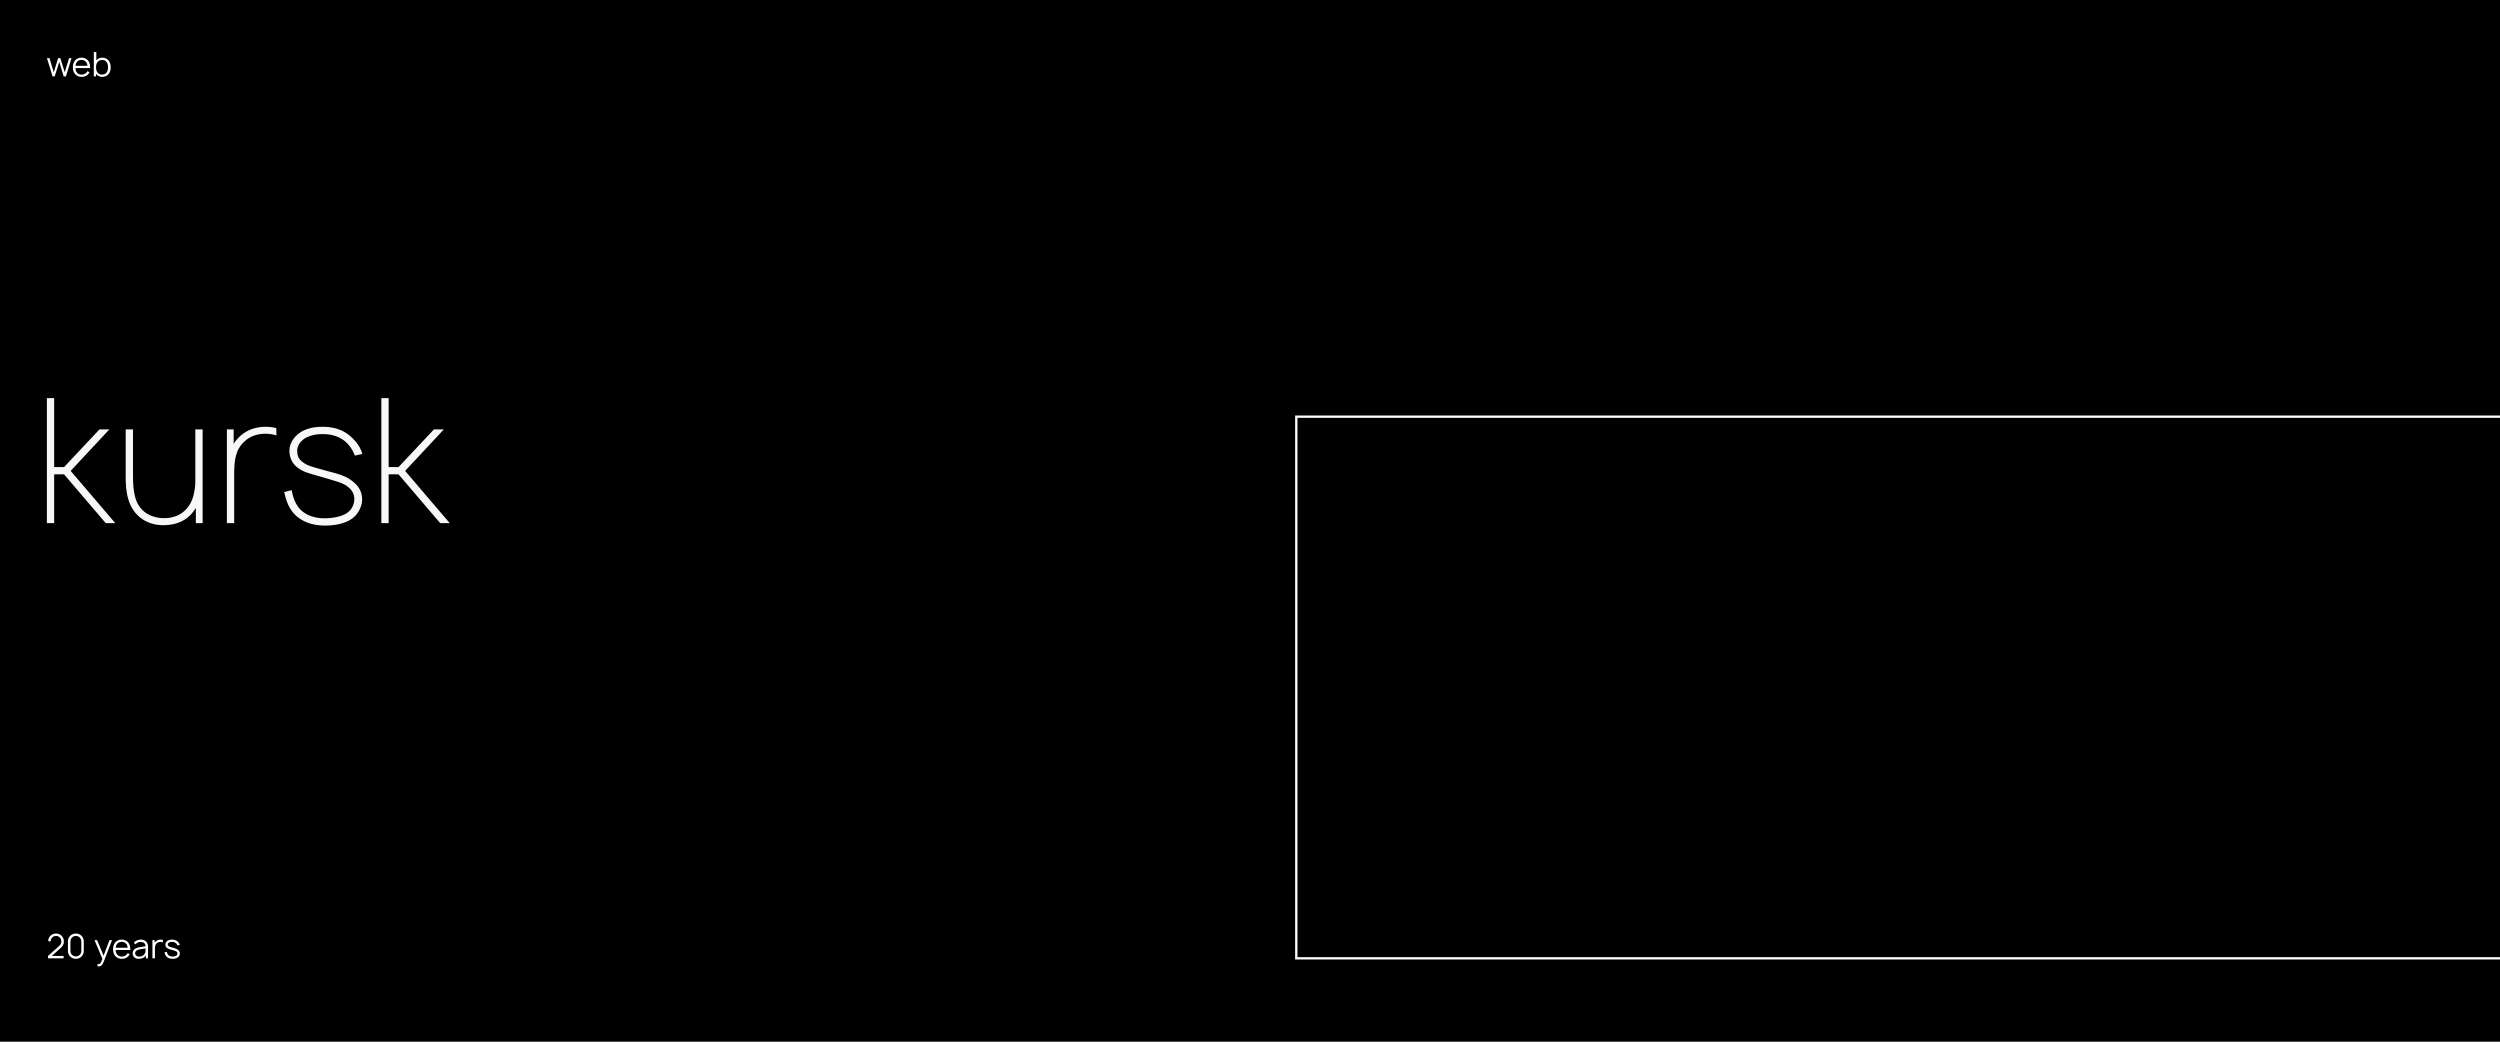
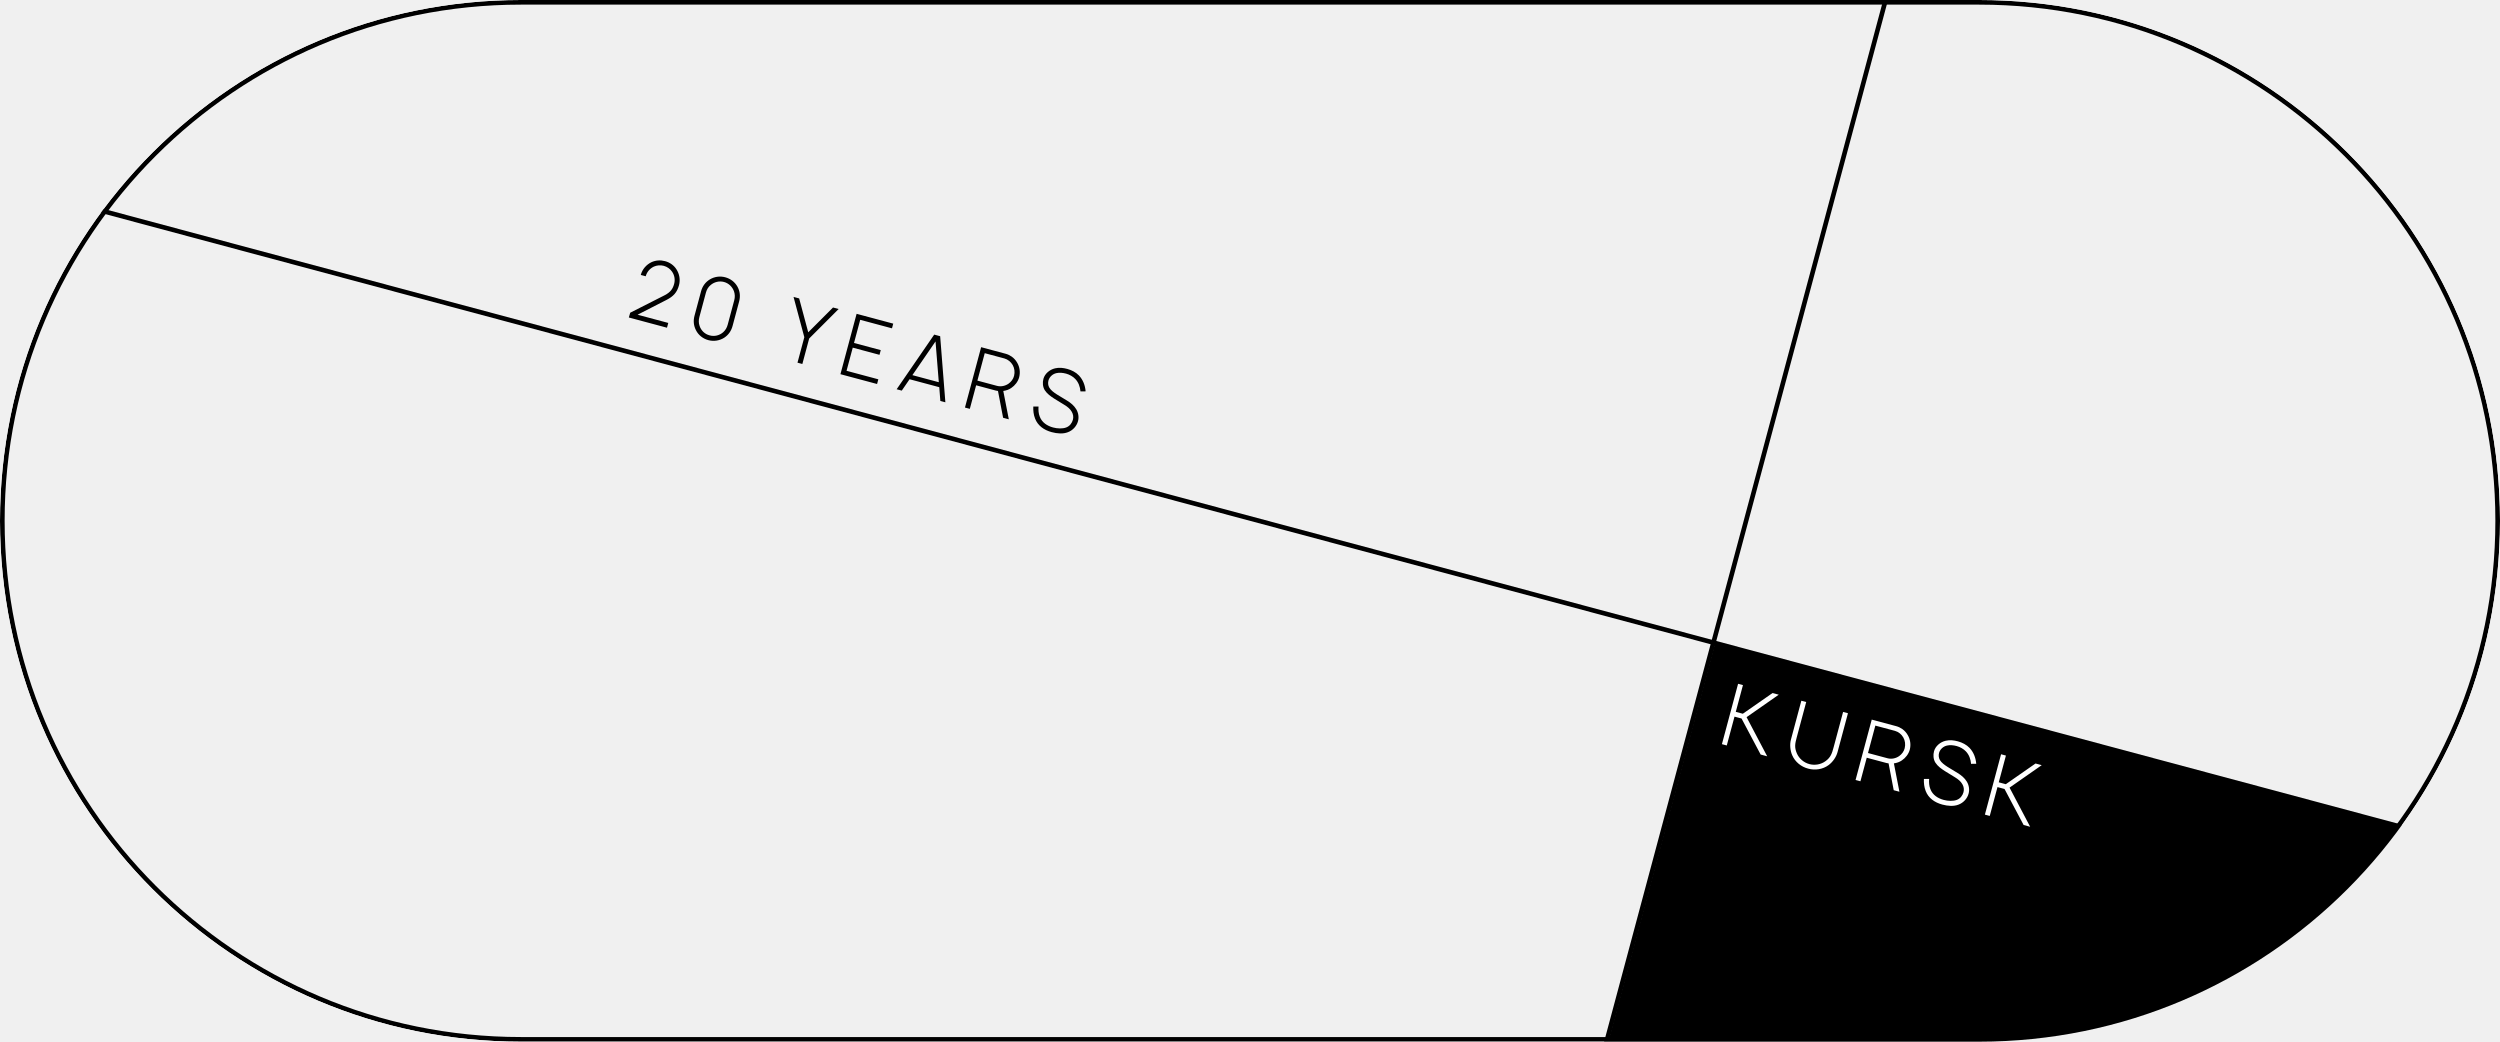
<svg xmlns="http://www.w3.org/2000/svg" width="1080" height="450" viewBox="0 0 1080 450" fill="none">
-   <rect width="1080" height="450" fill="black" />
-   <path d="M23.4 204.925H27.675L45.675 226H49.8L30.525 203.425L47.25 185.5H42.975L27.675 201.775H23.4V172H20.25V226H23.4V204.925ZM84.38 185.5V207.775C84.38 209.5 84.23 211.15 83.855 212.8C83.33 215.8 81.98 218.65 79.805 220.6C77.705 222.625 74.78 223.675 71.78 223.825C68.705 223.975 65.705 223.3 63.23 221.725C58.13 218.275 57.455 212.5 57.455 205.225V185.5H54.305V205.225C54.155 212.875 55.355 220.075 61.505 224.275C64.655 226.375 68.405 227.125 71.93 226.825C75.53 226.675 79.205 225.4 81.905 222.85C82.955 221.8 83.855 220.675 84.605 219.4V226H87.53V185.5H84.38ZM114.591 184.375C110.691 184.375 106.716 185.65 103.791 188.35C102.591 189.475 101.691 190.525 100.941 191.725V185.5H98.016V226H101.166V204.475C101.241 198.775 101.691 194.2 105.741 190.6C107.916 188.5 111.216 187.375 114.591 187.375C116.316 187.375 117.891 187.6 119.391 188.125V184.975C117.891 184.525 116.316 184.375 114.591 184.375ZM156.516 196.075C155.616 192.4 152.091 188.275 148.266 186.325C145.641 184.975 142.641 184.375 139.791 184.375C136.941 184.3 134.016 184.675 131.241 185.95C127.791 187.525 125.016 190.975 125.016 194.65C125.016 197.2 125.916 199.9 128.241 201.775C130.716 203.8 133.491 204.475 136.116 205.225C139.266 206.125 141.666 206.8 143.541 207.4C147.741 208.6 149.091 209.275 150.591 210.55C152.241 211.9 153.066 213.7 153.066 215.575C153.066 218.05 151.866 220.3 149.841 221.65C147.516 223.225 143.616 223.9 140.166 223.9C136.266 223.9 132.141 222.775 129.441 219.775C127.566 217.6 126.516 214.75 125.991 211.75L122.766 212.575C123.516 215.725 124.416 219.025 127.041 221.95C130.266 225.475 135.141 227.05 140.316 227.05C144.291 227.05 148.566 226.375 151.641 224.35C154.566 222.55 156.441 218.875 156.441 215.8C156.441 212.875 155.316 210.325 152.616 208.15C150.291 206.2 147.441 205.075 144.816 204.4C140.841 203.35 138.066 202.6 136.116 202C132.891 201.1 131.691 200.425 130.341 199.3C128.766 198.025 128.391 196.45 128.391 194.65C128.391 192.175 130.266 190 132.591 188.875C134.691 187.9 137.241 187.45 139.716 187.525C142.191 187.525 144.741 188.05 146.841 189.175C149.916 190.75 152.091 193.6 153.291 196.825L156.516 196.075ZM167.892 204.925H172.167L190.167 226H194.292L175.017 203.425L191.742 185.5H187.467L172.167 201.775H167.892V172H164.742V226H167.892V204.925Z" fill="#F7F7F7" />
-   <path d="M20.817 406.621H21.896C21.896 405.921 22.231 405.265 22.727 404.842C23.135 404.506 23.646 404.317 24.2 404.317C24.783 404.317 25.323 404.521 25.731 404.9C26.212 405.323 26.504 405.95 26.504 406.621C26.504 407.365 26.315 408.006 25.498 408.721L20.744 412.965L20.729 414H27.467V412.965H22.392L26.11 409.61C27.131 408.706 27.598 407.933 27.598 406.635C27.598 405.687 27.19 404.798 26.533 404.185C25.935 403.587 25.119 403.281 24.229 403.281C23.413 403.281 22.61 403.529 21.998 404.054C21.269 404.667 20.802 405.615 20.817 406.621ZM32.774 414.219C31.797 414.219 30.849 413.825 30.207 413.096C29.61 412.41 29.347 411.652 29.347 410.69V406.796C29.347 405.833 29.624 405.046 30.251 404.346C30.878 403.675 31.782 403.267 32.774 403.281C33.737 403.267 34.655 403.646 35.297 404.346C35.924 405.017 36.201 405.819 36.201 406.796V410.69C36.201 411.637 35.939 412.425 35.326 413.11C34.699 413.81 33.78 414.219 32.774 414.219ZM32.774 404.317C31.987 404.302 31.243 404.725 30.82 405.352C30.557 405.76 30.426 406.242 30.426 406.796V410.69C30.426 411.215 30.528 411.71 30.82 412.133C31.243 412.775 31.972 413.183 32.774 413.183C33.576 413.183 34.305 412.775 34.728 412.119C35.02 411.71 35.122 411.258 35.122 410.69V406.796C35.122 406.256 35.005 405.804 34.728 405.367C34.305 404.725 33.576 404.302 32.774 404.317ZM47.302 406.14L44.75 412.848L41.935 406.125H40.827L44.239 414.219C43.714 415.604 43.51 416.071 43.204 416.304C42.985 416.465 42.694 416.494 42.402 416.479L42.139 416.45V417.485L42.343 417.5C42.854 417.5 43.321 417.456 43.714 417.165C44.137 416.858 44.487 416.333 44.779 415.546L48.396 406.14H47.302ZM49.951 410.412H56.281C56.339 409.187 56.106 408.05 55.42 407.175C54.72 406.329 53.699 405.906 52.576 405.906C51.439 405.906 50.418 406.329 49.733 407.175C49.076 408.006 48.843 409.056 48.843 410.092C48.843 411.083 49.076 412.104 49.733 412.935C50.389 413.781 51.483 414.219 52.606 414.219C54.064 414.219 55.318 413.577 56.018 412.25L55.201 411.725C54.589 412.775 53.685 413.242 52.576 413.242C51.774 413.242 51.001 412.921 50.549 412.308C50.156 411.783 49.995 411.112 49.951 410.412ZM52.576 406.883C53.364 406.869 54.122 407.19 54.574 407.802C54.91 408.225 55.085 408.794 55.158 409.421H49.966C50.039 408.823 50.214 408.254 50.549 407.802C51.001 407.19 51.774 406.869 52.576 406.883ZM63.956 414V409.144C63.956 408.225 63.737 407.262 63.008 406.65C62.498 406.198 61.739 405.906 60.952 405.906C59.698 405.906 58.633 406.271 57.816 407.248L58.516 407.977C59.216 407.117 59.989 406.942 60.821 406.942C61.987 406.942 62.848 407.525 62.862 408.794C61.185 409.056 59.654 409.173 58.691 409.669C57.714 410.165 57.306 410.85 57.306 411.842C57.306 413.3 58.385 414.219 59.887 414.219C61.243 414.219 62.294 413.81 62.993 412.731V414H63.956ZM62.571 411.915C62.104 412.804 61.2 413.256 60.062 413.256C59.085 413.256 58.385 412.658 58.385 411.74C58.385 410.894 59.173 410.369 60.164 410.165C60.66 410.048 61.579 409.902 62.891 409.698C62.891 410.719 62.877 411.317 62.571 411.915ZM69.322 405.906C68.665 405.921 67.98 406.125 67.47 406.562C67.193 406.796 66.974 407.029 66.813 407.306V406.125H65.851V414H66.93V410.252C66.93 409.115 66.945 408.21 67.688 407.51C68.068 407.146 68.622 406.927 69.249 406.912C69.672 406.898 70.051 406.956 70.386 407.087V406.052C70.036 405.95 69.686 405.906 69.322 405.906ZM77.682 408.181C77.463 407.437 76.807 406.665 76.063 406.285C75.538 406.023 74.955 405.906 74.4 405.906C73.846 405.892 73.278 405.95 72.723 406.212C71.994 406.533 71.44 407.233 71.44 408.035C71.44 408.487 71.586 409.027 71.98 409.377C72.403 409.771 72.942 409.96 73.423 410.121C73.919 410.267 74.313 410.369 75.057 410.587C75.669 410.762 75.946 410.879 76.223 411.083C76.53 411.287 76.675 411.608 76.675 411.9C76.675 412.294 76.486 412.629 76.15 412.848C75.771 413.11 75.086 413.227 74.546 413.227C73.861 413.227 73.117 413.037 72.636 412.512C72.344 412.162 72.155 411.623 72.082 411.156L71.046 411.419C71.236 412.104 71.367 412.629 71.877 413.198C72.548 413.927 73.496 414.204 74.546 414.204C75.319 414.204 76.078 414.088 76.705 413.679C77.317 413.315 77.696 412.585 77.696 411.915C77.696 411.287 77.434 410.748 76.88 410.31C76.442 409.96 75.903 409.742 75.363 409.596C74.663 409.406 74.167 409.275 73.759 409.158C73.263 409.012 73.03 408.91 72.825 408.75C72.534 408.546 72.461 408.298 72.461 408.021C72.461 407.627 72.782 407.277 73.146 407.102C73.496 406.956 73.919 406.869 74.357 406.883C74.78 406.883 75.246 406.985 75.596 407.19C76.107 407.452 76.457 407.904 76.646 408.444L77.682 408.181Z" fill="white" />
-   <path d="M29.829 25.125L27.962 31.235L26.081 25.125H25.104L23.238 31.235L21.371 25.125H20.292L22.698 33H23.631L25.6 26.729L27.51 33H28.488L30.894 25.125H29.829ZM32.588 29.413H38.917C38.976 28.188 38.742 27.05 38.057 26.175C37.357 25.329 36.336 24.906 35.213 24.906C34.076 24.906 33.055 25.329 32.369 26.175C31.713 27.006 31.48 28.056 31.48 29.092C31.48 30.083 31.713 31.104 32.369 31.935C33.026 32.781 34.119 33.219 35.242 33.219C36.701 33.219 37.955 32.577 38.655 31.25L37.838 30.725C37.226 31.775 36.322 32.242 35.213 32.242C34.411 32.242 33.638 31.921 33.186 31.308C32.792 30.783 32.632 30.113 32.588 29.413ZM35.213 25.883C36.001 25.869 36.759 26.19 37.211 26.802C37.547 27.225 37.721 27.794 37.794 28.421H32.603C32.676 27.823 32.851 27.254 33.186 26.802C33.638 26.19 34.411 25.869 35.213 25.883ZM46.947 26.175C46.32 25.358 45.328 24.906 44.264 24.906C43.228 24.906 42.251 25.329 41.61 26.044V22.5H40.531V33H41.493V31.892C42.106 32.767 43.083 33.219 44.22 33.219C45.299 33.219 46.291 32.781 46.947 31.95C47.603 31.104 47.808 30.069 47.808 29.048C47.808 28.042 47.574 26.977 46.947 26.175ZM46.087 31.279C45.635 31.906 44.876 32.227 44.103 32.227C43.331 32.227 42.587 31.921 42.135 31.337C41.668 30.754 41.493 29.894 41.493 29.048C41.493 28.217 41.668 27.371 42.135 26.773C42.587 26.19 43.316 25.898 44.089 25.898C44.891 25.898 45.62 26.204 46.072 26.831C46.51 27.415 46.67 28.231 46.67 29.048C46.67 29.879 46.524 30.696 46.087 31.279Z" fill="white" />
-   <path d="M1080 180H560V414H1080" stroke="white" />
+   <mask id="mask0" mask-type="alpha" maskUnits="userSpaceOnUse" x="0" y="0" width="1080" height="450">
+     <rect width="1080" height="450" rx="225" fill="black" />
+   </mask>
+   <g mask="url(#mask0)">
+     <rect x="740.87" y="278" width="342" height="212" transform="rotate(15 740.87 278)" fill="black" />
+     <rect x="1" y="1" width="1078" height="448" rx="224" stroke="black" stroke-width="2" />
+     <path d="M276.816 118.778L278.953 119.35C279.467 117.43 280.793 115.961 282.48 115.171C283.753 114.619 285.239 114.435 286.724 114.833C288.246 115.24 289.476 116.152 290.32 117.349C291.36 118.831 291.737 120.757 291.232 122.64C290.698 124.633 289.781 126.173 287.166 127.53L272.248 135.101L271.658 137.156L288.139 141.572L288.692 139.508L275.435 135.956L287.987 129.535C290.914 128.029 292.498 126.318 293.333 123.203C293.983 120.776 293.489 118.276 292.194 116.298C291.094 114.606 289.405 113.377 287.304 112.814C285.312 112.28 283.254 112.427 281.438 113.261C279.256 114.307 277.485 116.278 276.816 118.778ZM306.016 146.945C303.662 146.314 301.678 144.734 300.649 142.634C299.654 140.698 299.434 138.62 300.026 136.411L302.851 125.87C303.452 123.624 304.737 121.872 306.686 120.686C308.624 119.536 310.977 119.157 313.296 119.778C315.614 120.4 317.508 121.878 318.603 123.879C319.67 125.835 319.907 127.994 319.296 130.276L316.471 140.817C315.879 143.027 314.64 144.752 312.81 145.931C310.852 147.154 308.407 147.586 306.016 146.945ZM312.752 121.807C310.688 121.254 308.513 121.836 306.999 123.138C306.013 123.922 305.32 125.057 304.952 126.433L302.127 136.974C301.787 138.241 301.783 139.56 302.226 140.805C302.867 142.762 304.459 144.354 306.57 144.88C308.661 145.48 310.836 144.898 312.405 143.532C313.375 142.666 314.011 141.594 314.37 140.254L317.195 129.714C317.554 128.373 317.502 127.117 317.095 125.882C316.409 123.951 314.853 122.37 312.752 121.807ZM359.87 132.84L349.156 143.557L345.236 128.919L342.809 128.269L347.465 145.667L344.515 156.678L346.615 157.241L349.566 146.23L362.297 133.491L359.87 132.84ZM385.339 141.839L385.882 139.81L370.053 135.569L363.065 161.649L378.894 165.89L379.437 163.862L365.709 160.183L368.388 150.186L379.943 153.282L380.486 151.254L368.932 148.157L371.61 138.16L385.339 141.839ZM406.226 173.214L408.399 173.796L406.151 145.241L403.579 144.552L387.354 168.157L389.564 168.749L392.939 163.83L405.762 167.266L406.226 173.214ZM394.152 162.059L404.148 147.5L405.562 165.116L394.152 162.059ZM435.806 181.14L433.419 168.892C434.668 168.722 435.867 168.306 436.87 167.604C438.48 166.521 439.782 164.851 440.296 162.931C440.813 160.857 440.534 158.569 439.437 156.722C438.863 155.676 438.024 154.752 437.08 154.072C436.262 153.503 435.368 153.07 434.427 152.818L423.85 149.984L416.862 176.064L418.963 176.626L421.69 166.448L430.166 168.719C430.492 168.807 430.791 168.848 431.127 168.899L433.343 180.48L435.806 181.14ZM422.233 164.42L425.407 152.575L433.883 154.846C435.368 155.244 436.705 156.34 437.474 157.672C438.27 159.05 438.478 160.736 438.087 162.339C437.754 163.726 436.852 164.92 435.701 165.738C434.265 166.751 432.376 167.137 430.709 166.691L422.233 164.42ZM468.99 169.067C468.771 166.407 467.82 164.017 466.095 162.196C464.826 160.847 462.95 159.878 461.067 159.373C459.4 158.927 457.603 158.678 455.777 159.121C453.457 159.664 451.353 161.43 450.752 163.675C450.344 165.197 450.421 167.081 451.342 168.57C452.415 170.216 453.963 171.252 455.483 172.242L459.85 174.926C461.218 175.759 462.331 176.678 463.011 177.908C463.621 178.964 463.81 180.141 463.49 181.336C463.111 182.749 462.124 184.115 460.577 184.671C459.021 185.264 456.794 185.172 454.947 184.677C452.411 183.997 450.125 182.531 449.176 179.986C448.635 178.676 448.542 177.137 448.641 175.611L446.384 175.627C446.31 177.354 446.489 179.149 447.161 180.843C448.329 183.874 450.998 185.793 454.331 186.686C456.685 187.317 459.265 187.542 461.353 186.704C463.421 185.938 465.117 184.102 465.68 182.001C466.182 180.272 465.851 178.32 464.94 176.794C464.002 175.223 462.539 174.016 460.937 173.043L456.597 170.405C455.238 169.536 453.944 168.568 453.281 167.42C452.751 166.502 452.66 165.39 452.932 164.376C453.34 162.855 454.689 161.586 456.306 161.204C457.594 160.889 459.11 161.023 460.559 161.412C462.044 161.81 463.558 162.681 464.523 163.716C465.917 165.177 466.577 167.062 466.77 169.093L468.99 169.067Z" fill="black" />
+     <path d="M763.427 326.721L754.524 309.816L768.423 300.108L765.742 299.389L752.903 308.333L749.86 307.518L752.956 295.963L750.855 295.4L743.867 321.48L745.968 322.043L749.307 309.583L752.349 310.398L760.602 325.964L763.427 326.721ZM798.318 308.118L796.217 307.555L792.14 322.768C791.422 325.449 790.884 327.168 788.664 328.786C786.674 330.272 784.029 330.728 781.638 330.087C779.284 329.456 777.22 327.739 776.24 325.457C775.093 322.782 775.484 321.178 776.202 318.498L780.279 303.284L778.178 302.721L773.675 319.529C773.112 321.629 773.357 324.335 774.261 326.324C775.513 329.183 778.17 331.293 781.114 332.043C784.111 332.885 787.43 332.377 789.945 330.527C791.741 329.184 793.232 327.098 793.814 324.925L798.318 308.118ZM820.547 342.027L818.161 329.779C819.41 329.609 820.608 329.193 821.612 328.491C823.222 327.408 824.523 325.738 825.038 323.819C825.555 321.744 825.275 319.456 824.178 317.609C823.604 316.563 822.765 315.639 821.821 314.959C821.003 314.391 820.11 313.957 819.168 313.705L808.591 310.871L801.603 336.951L803.704 337.514L806.431 327.335L814.907 329.606C815.233 329.694 815.533 329.735 815.868 329.786L818.084 341.367L820.547 342.027ZM806.975 325.307L810.148 313.462L818.624 315.733C820.11 316.131 821.446 317.227 822.215 318.559C823.011 319.937 823.219 321.623 822.828 323.226C822.496 324.613 821.593 325.807 820.442 326.625C819.006 327.638 817.117 328.024 815.451 327.578L806.975 325.307ZM853.731 329.954C853.512 327.294 852.561 324.904 850.836 323.083C849.567 321.734 847.691 320.765 845.808 320.26C844.142 319.814 842.345 319.565 840.518 320.008C838.198 320.551 836.095 322.317 835.493 324.562C835.085 326.084 835.163 327.968 836.084 329.457C837.157 331.103 838.704 332.139 840.224 333.129L844.591 335.813C845.96 336.646 847.072 337.565 847.752 338.795C848.362 339.852 848.551 341.028 848.231 342.224C847.852 343.636 846.865 345.002 845.319 345.558C843.762 346.151 841.535 346.059 839.688 345.564C837.152 344.884 834.866 343.418 833.918 340.873C833.376 339.563 833.283 338.024 833.382 336.498L831.126 336.514C831.051 338.241 831.23 340.036 831.902 341.731C833.07 344.761 835.739 346.68 839.072 347.573C841.426 348.204 844.006 348.429 846.094 347.591C848.163 346.825 849.858 344.989 850.421 342.888C850.923 341.159 850.592 339.207 849.681 337.682C848.743 336.11 847.281 334.903 845.678 333.93L841.338 331.292C839.979 330.423 838.685 329.455 838.022 328.307C837.492 327.389 837.402 326.277 837.673 325.263C838.081 323.742 839.43 322.473 841.047 322.091C842.335 321.776 843.852 321.91 845.301 322.299C846.786 322.697 848.299 323.568 849.264 324.603C850.659 326.064 851.318 327.949 851.511 329.98L853.731 329.954ZM877.031 357.162L868.128 340.256L882.027 330.548L879.347 329.83L866.507 338.774L863.464 337.958L866.56 326.403L864.459 325.84L857.471 351.92L859.572 352.483L862.911 340.023L865.954 340.838L874.206 356.405L877.031 357.162Z" fill="white" />
+     <line x1="18.659" y1="84.272" x2="1061.86" y2="363.796" stroke="black" stroke-width="2" />
+     <line x1="689.787" y1="465.77" x2="819.197" y2="-17.193" stroke="black" stroke-width="2" />
+   </g>
</svg>
